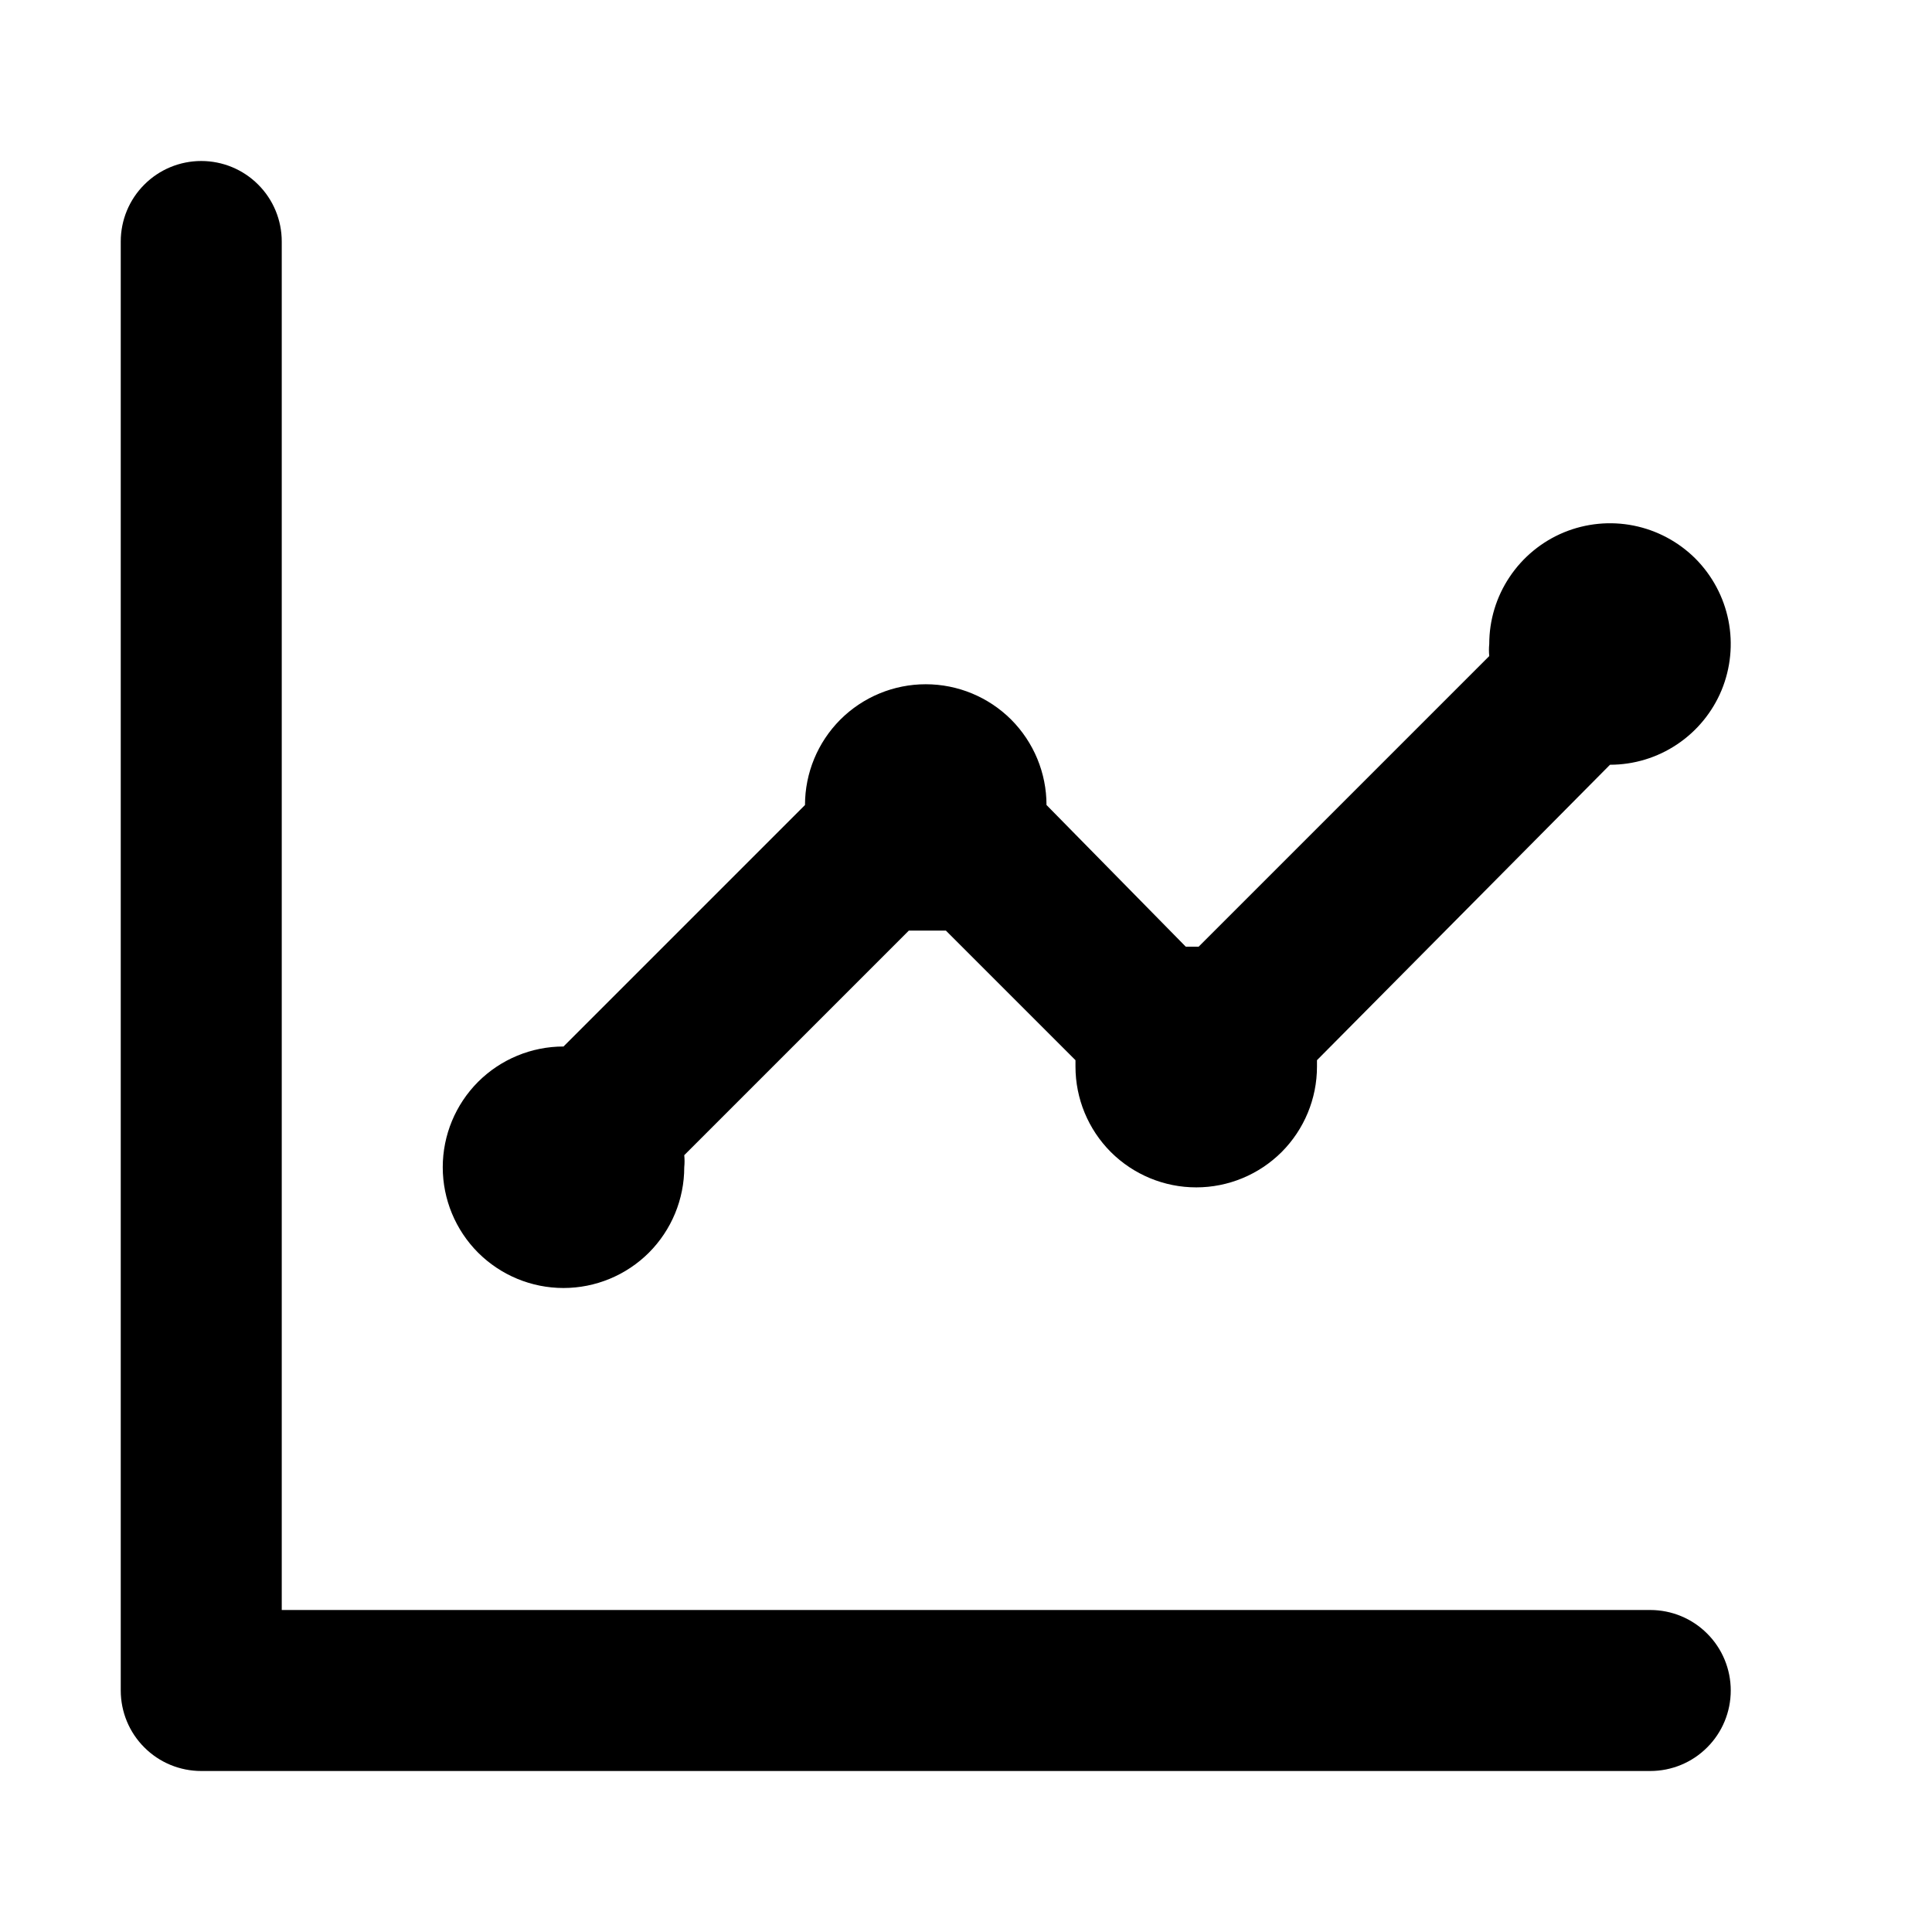
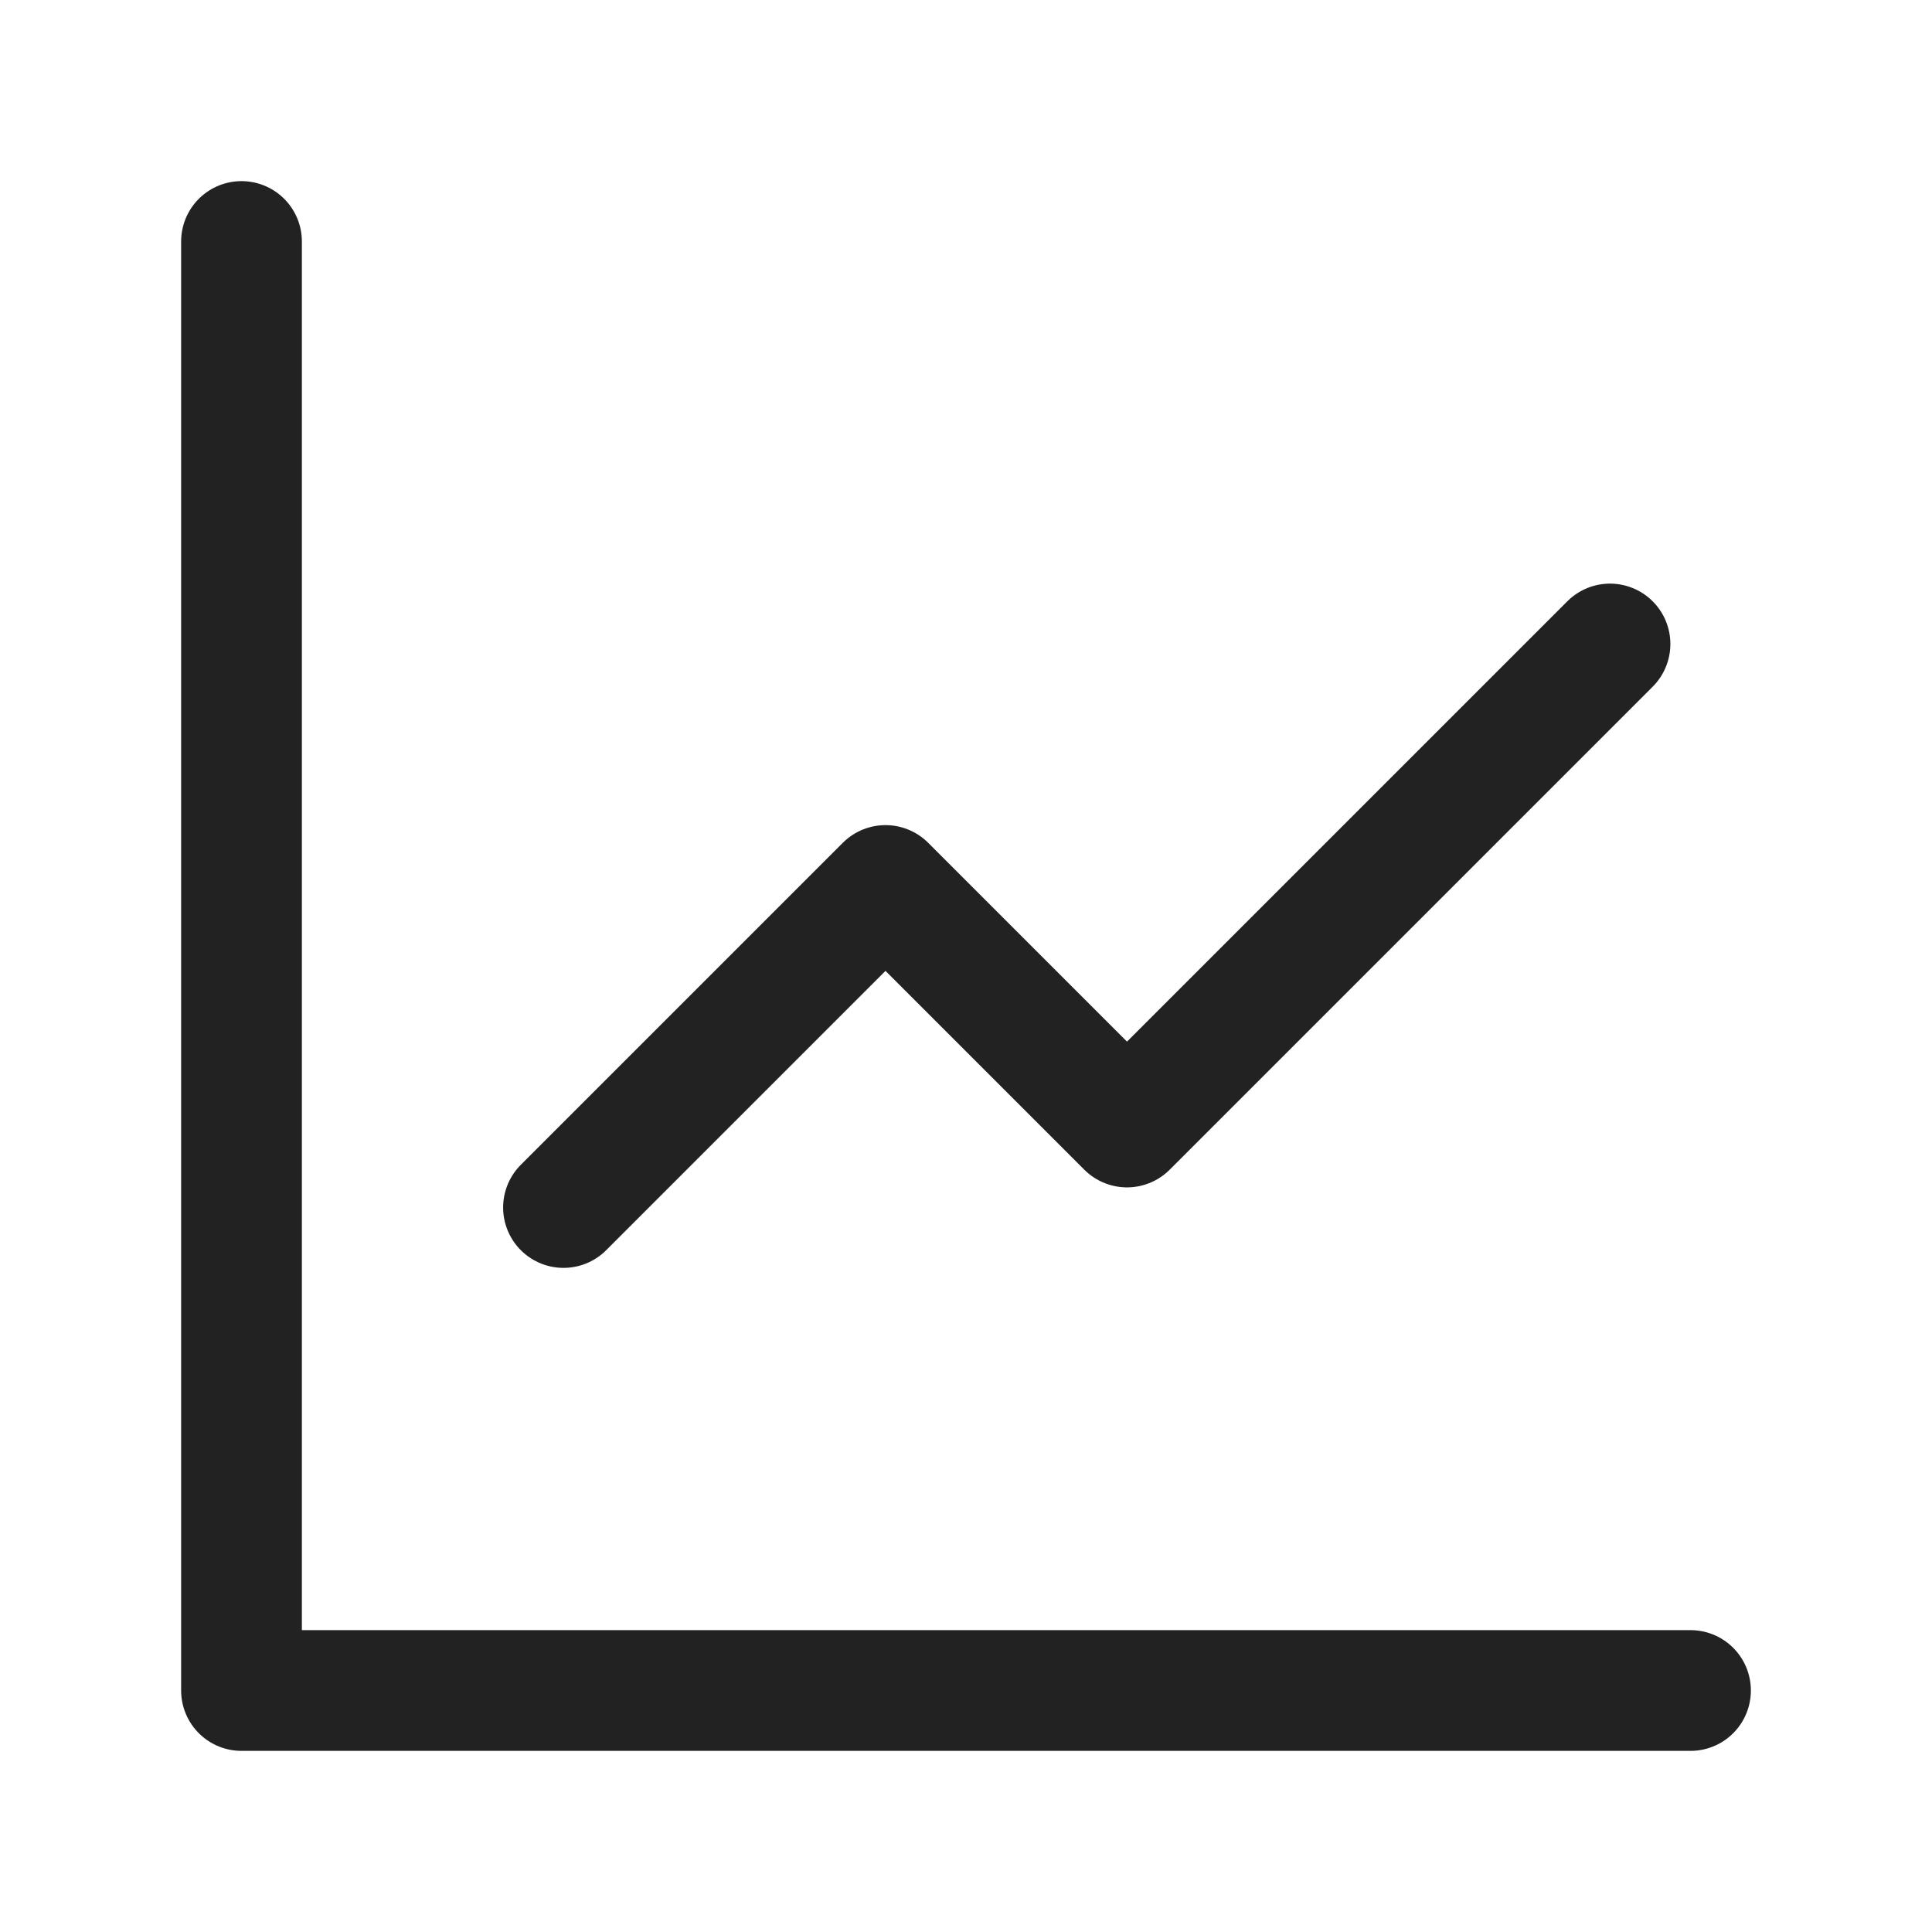
- <svg xmlns="http://www.w3.org/2000/svg" width="24" height="24" viewBox="0 0 24 24" fill="none">
-   <path d="M7 16C7.398 16 7.779 15.842 8.061 15.561C8.342 15.279 8.5 14.898 8.5 14.5C8.505 14.45 8.505 14.4 8.5 14.35L11.29 11.56H11.52H11.75L13.36 13.17C13.36 13.17 13.36 13.22 13.36 13.25C13.36 13.648 13.518 14.029 13.799 14.311C14.081 14.592 14.462 14.75 14.86 14.75C15.258 14.75 15.639 14.592 15.921 14.311C16.202 14.029 16.36 13.648 16.36 13.25V13.17L20 9.5C20.297 9.5 20.587 9.412 20.833 9.247C21.08 9.082 21.272 8.848 21.386 8.574C21.499 8.3 21.529 7.998 21.471 7.707C21.413 7.416 21.27 7.149 21.061 6.939C20.851 6.73 20.584 6.587 20.293 6.529C20.002 6.471 19.7 6.501 19.426 6.614C19.152 6.728 18.918 6.92 18.753 7.167C18.588 7.413 18.5 7.703 18.5 8C18.495 8.05 18.495 8.1 18.5 8.15L14.89 11.76H14.73L13 10C13 9.602 12.842 9.221 12.561 8.939C12.279 8.658 11.898 8.5 11.5 8.5C11.102 8.5 10.721 8.658 10.439 8.939C10.158 9.221 10 9.602 10 10L7 13C6.602 13 6.221 13.158 5.939 13.439C5.658 13.721 5.5 14.102 5.5 14.5C5.5 14.898 5.658 15.279 5.939 15.561C6.221 15.842 6.602 16 7 16V16ZM20.5 20H3.5V3C3.5 2.735 3.395 2.48 3.207 2.293C3.02 2.105 2.765 2 2.5 2C2.235 2 1.98 2.105 1.793 2.293C1.605 2.48 1.5 2.735 1.5 3V21C1.5 21.265 1.605 21.52 1.793 21.707C1.98 21.895 2.235 22 2.5 22H20.5C20.765 22 21.02 21.895 21.207 21.707C21.395 21.52 21.5 21.265 21.5 21C21.5 20.735 21.395 20.48 21.207 20.293C21.02 20.105 20.765 20 20.5 20Z" fill="black" />
+ <svg xmlns="http://www.w3.org/2000/svg" width="24" height="24" viewBox="0 0 24 24" fill="none" stroke="#222222" stroke-width="1.5" stroke-linecap="round" stroke-linejoin="round">
+   <path d="M3 3v18h18" />
+   <path d="M7 15l4-4 3 3 6-6" />
</svg>
